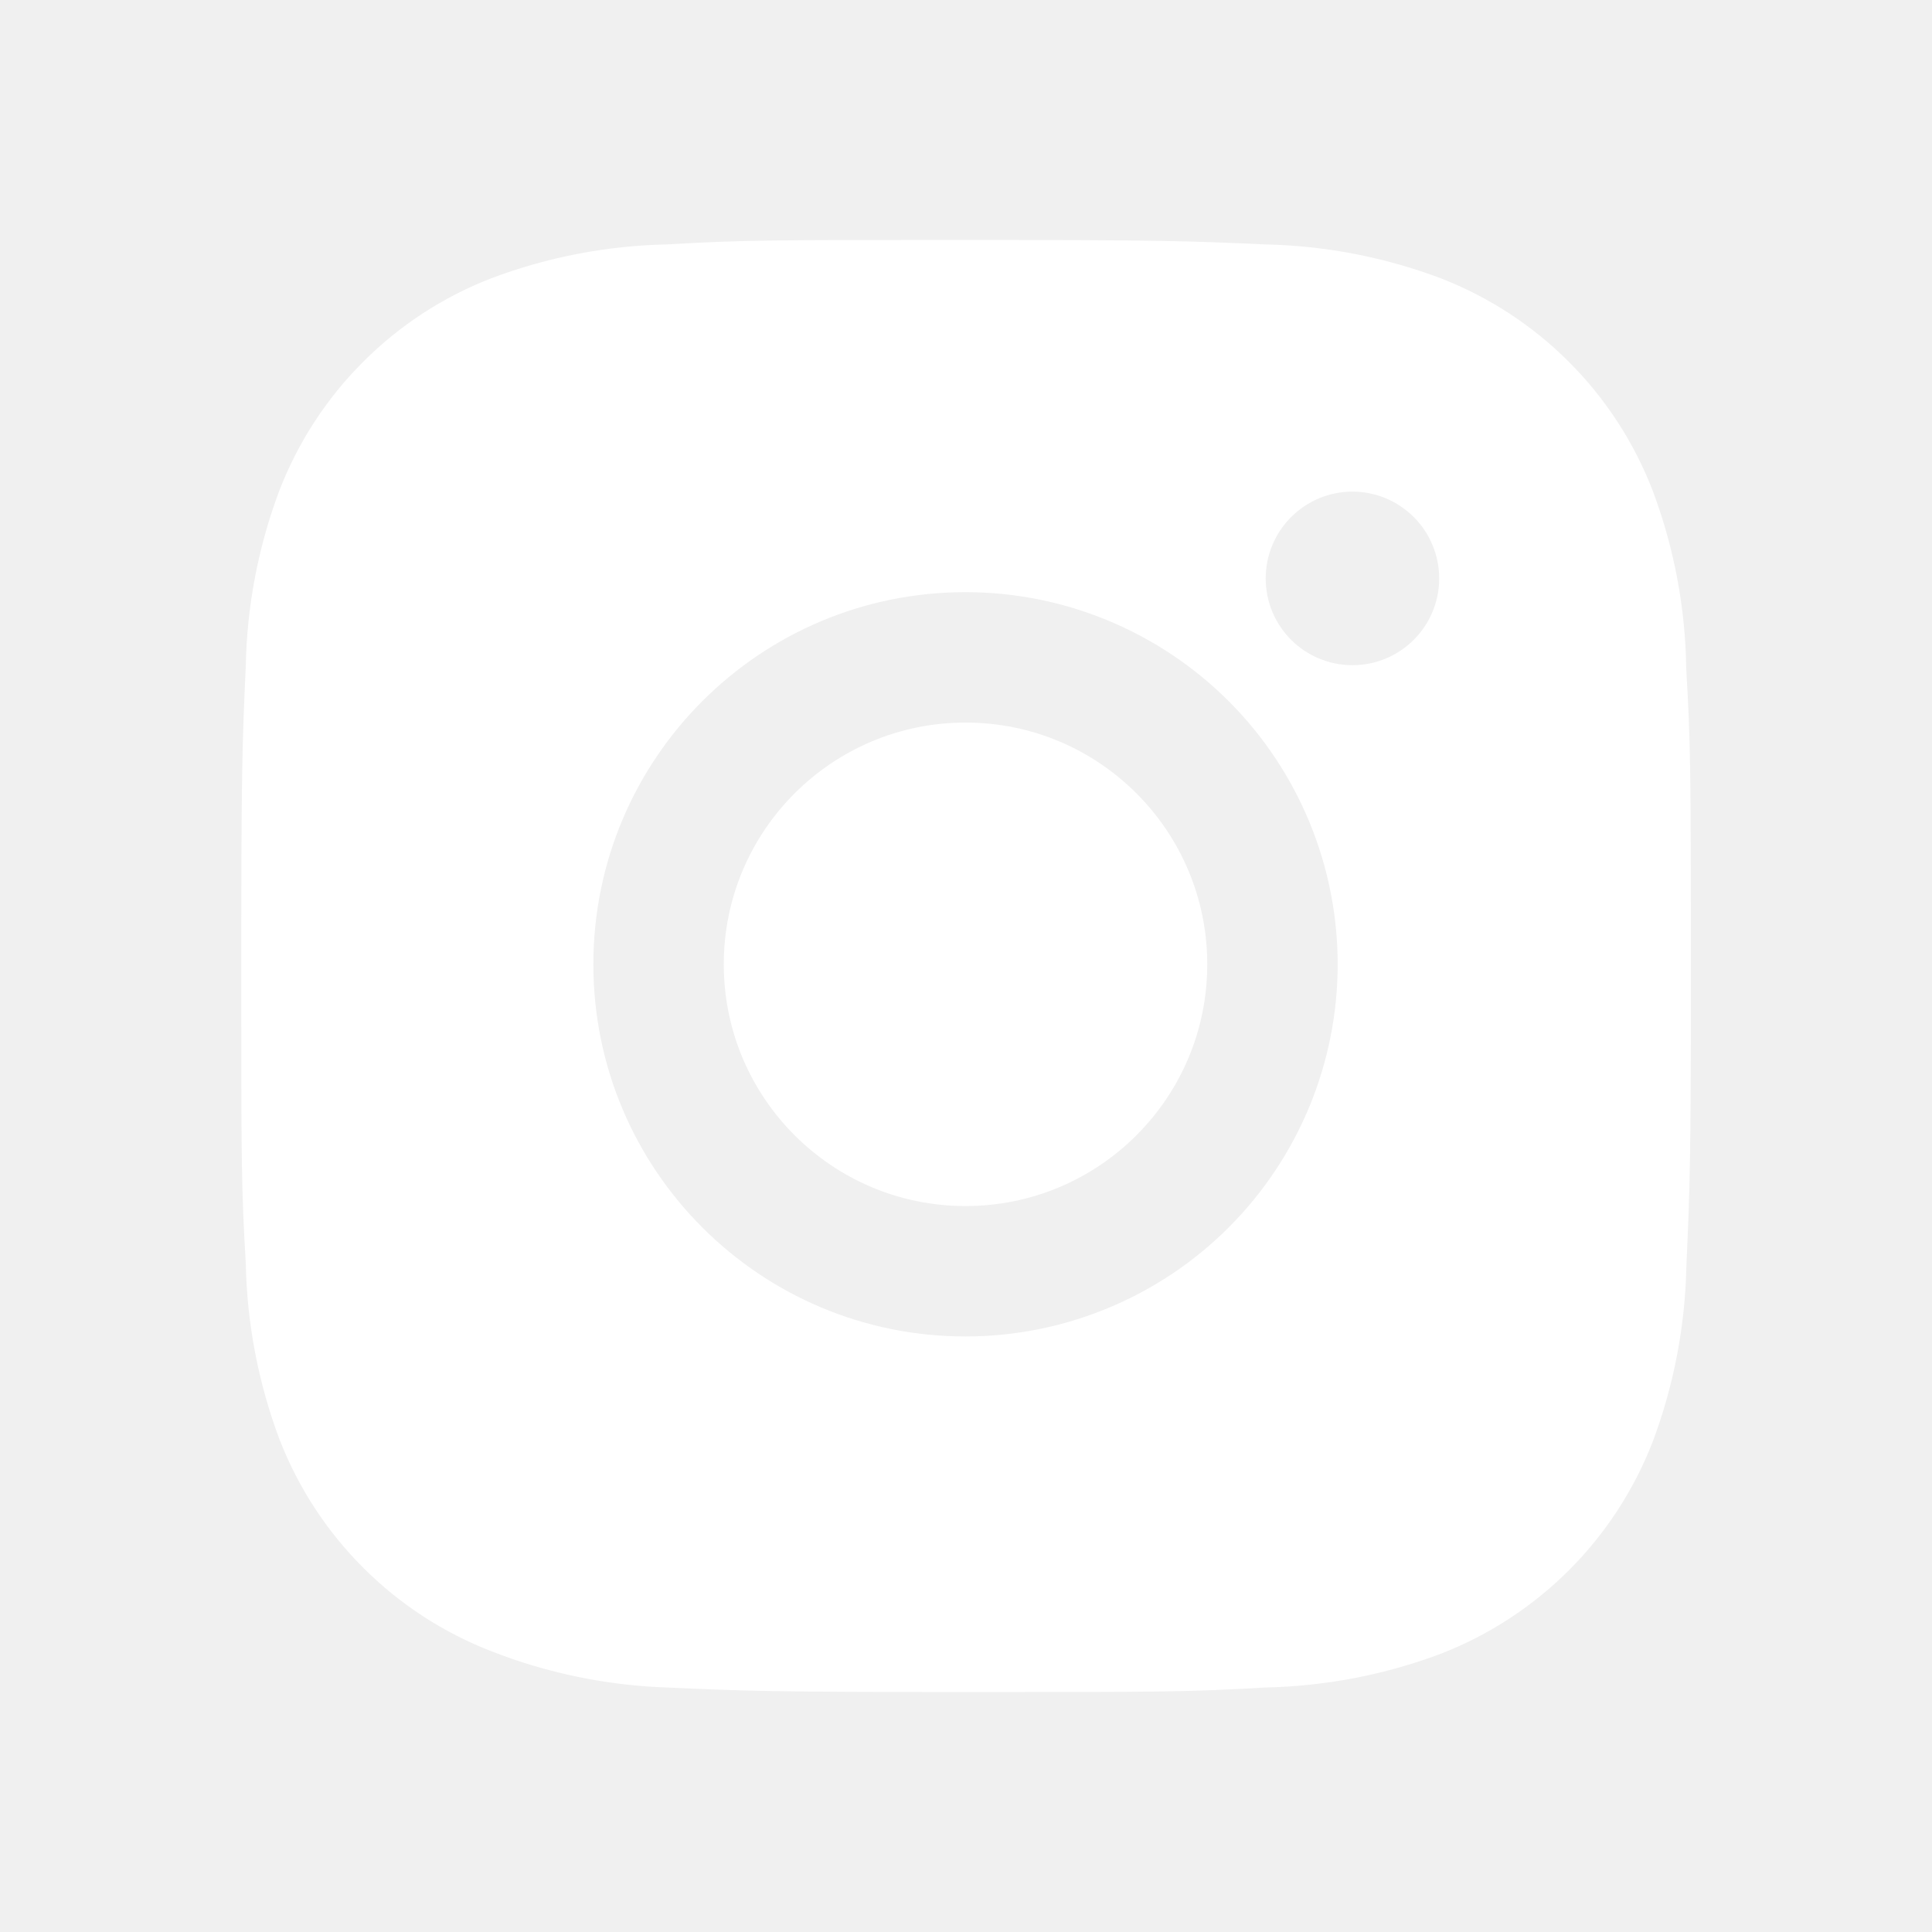
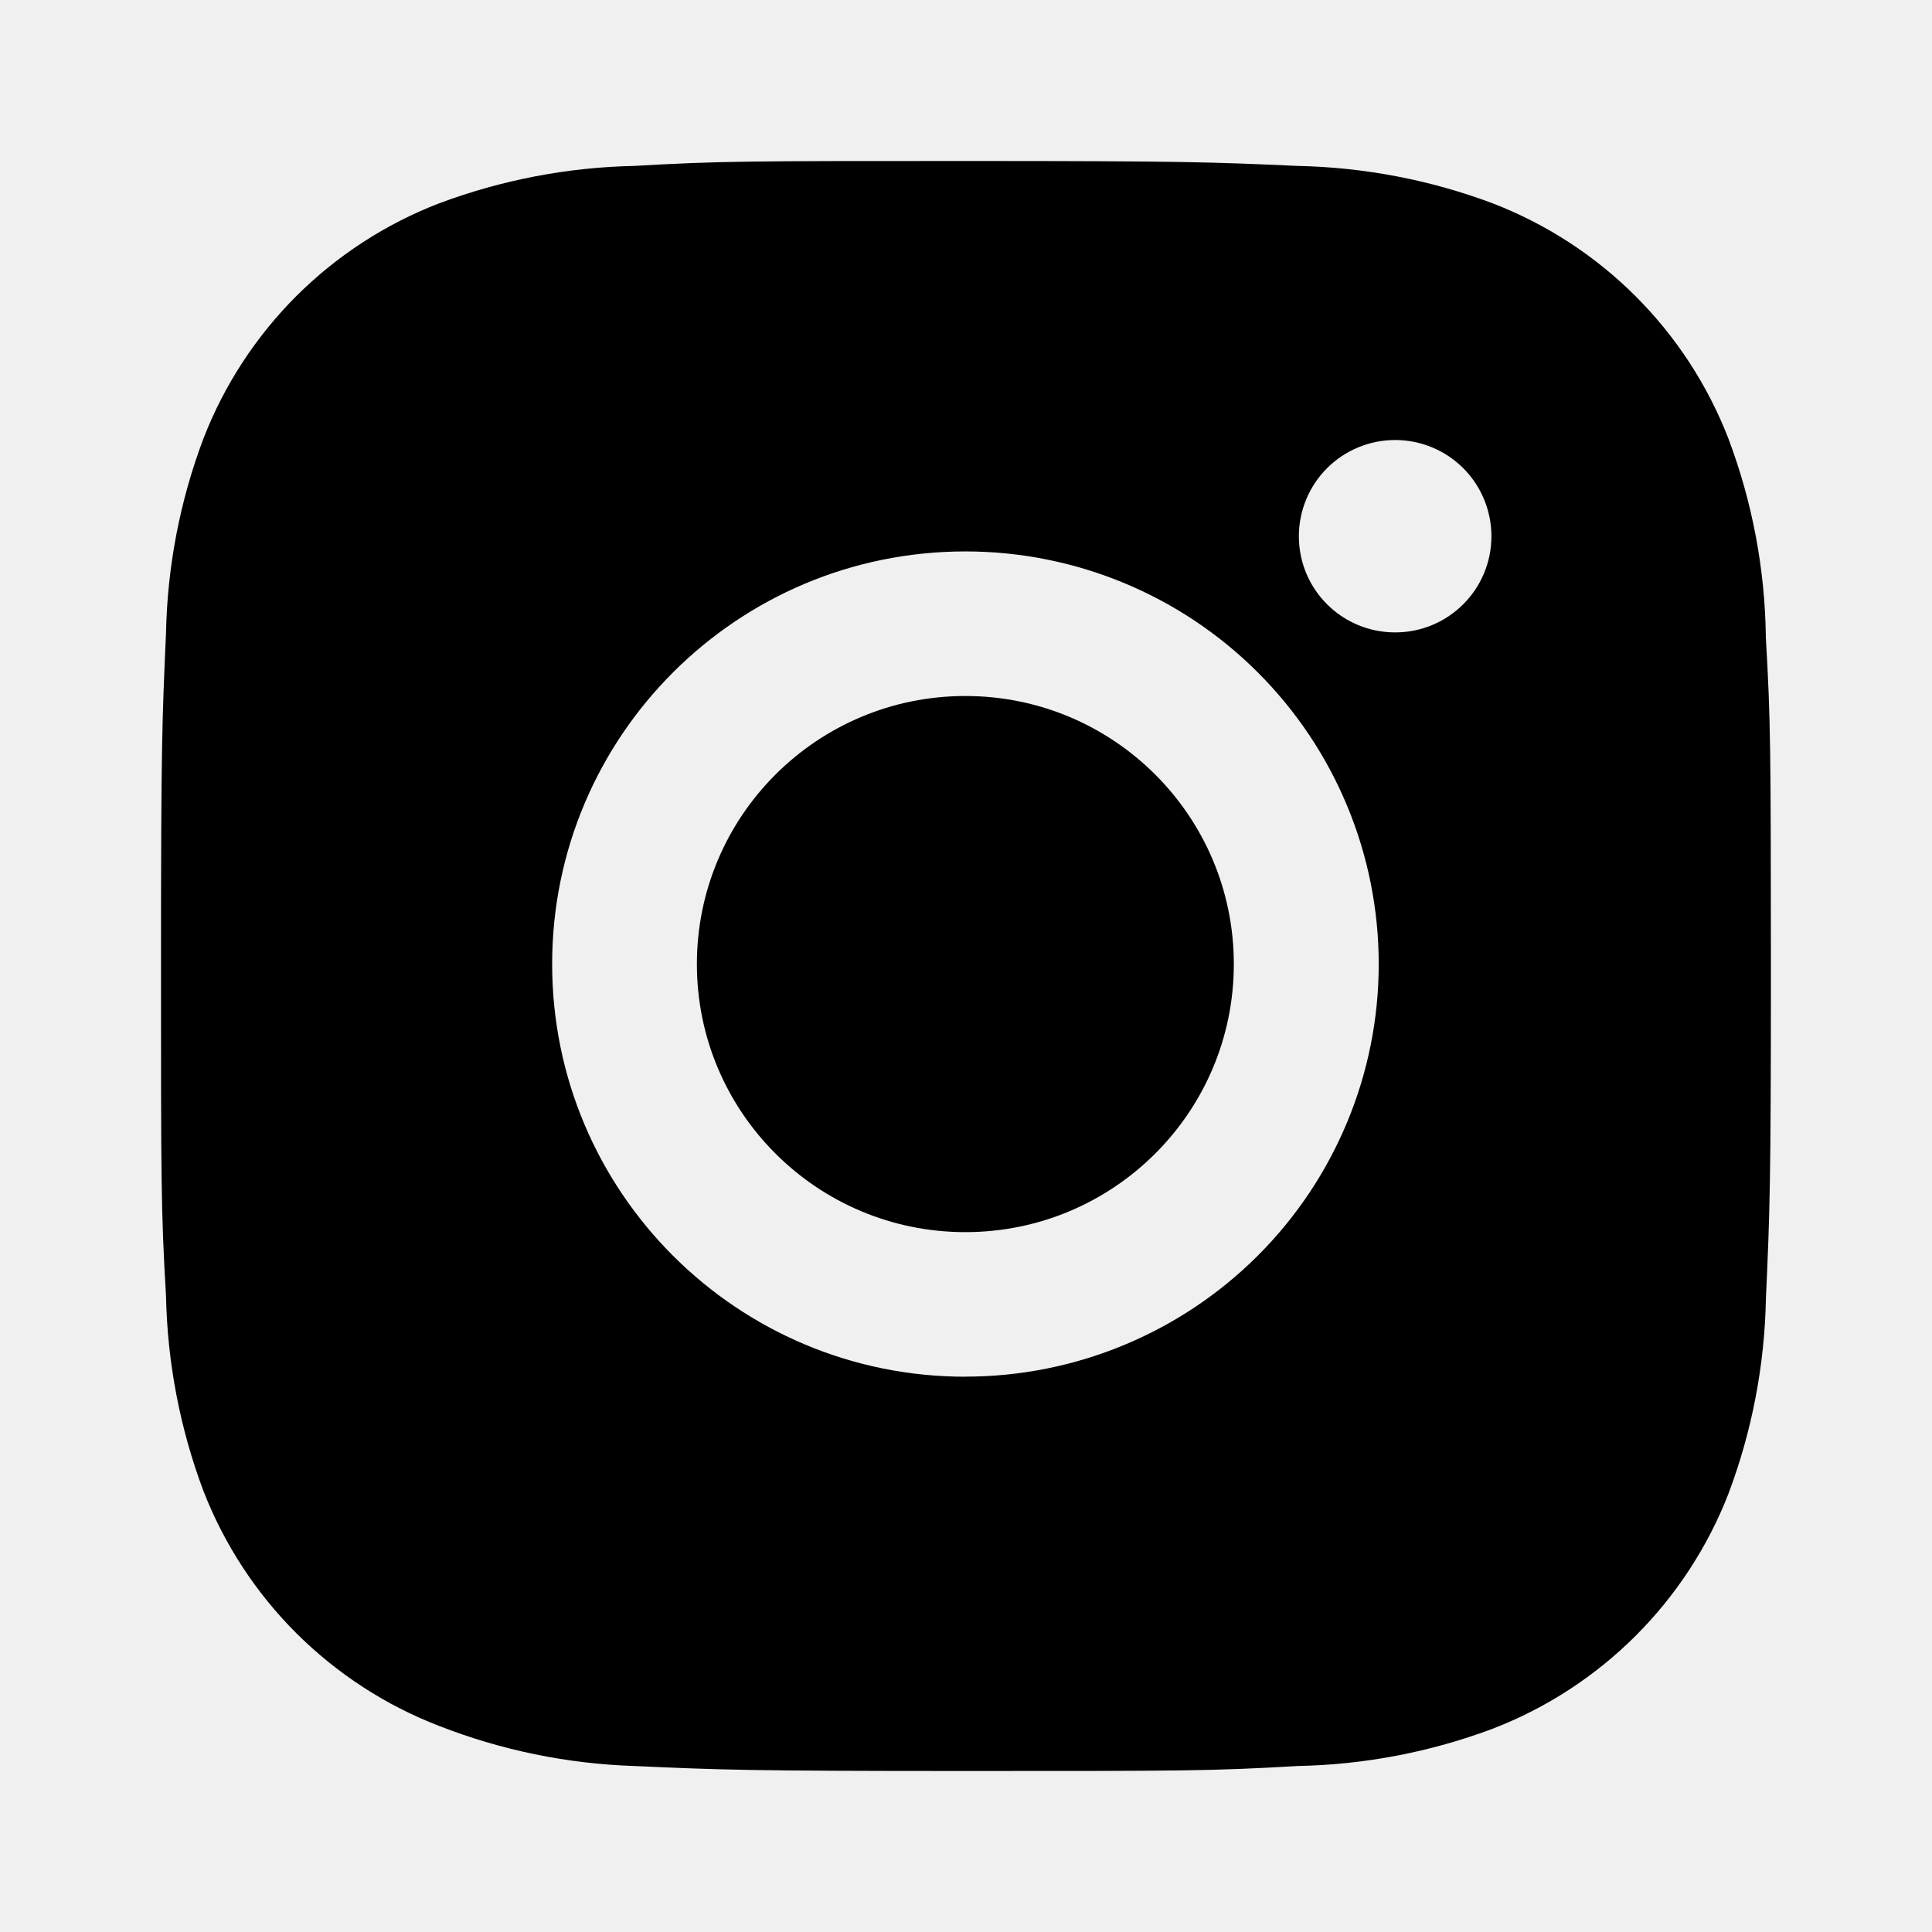
<svg xmlns="http://www.w3.org/2000/svg" width="24" height="24" viewBox="0 0 24 24" fill="none">
-   <path d="M20.947 8.305C20.937 7.548 20.795 6.798 20.528 6.089C20.296 5.491 19.943 4.948 19.489 4.495C19.036 4.041 18.493 3.688 17.895 3.456C17.195 3.193 16.456 3.051 15.709 3.036C14.747 2.993 14.442 2.981 12 2.981C9.558 2.981 9.245 2.981 8.29 3.036C7.543 3.051 6.804 3.193 6.105 3.456C5.507 3.687 4.964 4.041 4.511 4.495C4.057 4.948 3.704 5.491 3.472 6.089C3.209 6.788 3.067 7.527 3.053 8.274C3.01 9.237 2.997 9.542 2.997 11.984C2.997 14.426 2.997 14.738 3.053 15.694C3.068 16.442 3.209 17.18 3.472 17.881C3.704 18.479 4.058 19.021 4.512 19.475C4.965 19.928 5.508 20.282 6.106 20.513C6.803 20.786 7.542 20.938 8.291 20.963C9.254 21.006 9.559 21.019 12.001 21.019C14.443 21.019 14.756 21.019 15.711 20.963C16.458 20.948 17.197 20.807 17.897 20.544C18.495 20.312 19.038 19.958 19.491 19.505C19.944 19.052 20.298 18.509 20.53 17.911C20.793 17.211 20.934 16.473 20.949 15.724C20.992 14.762 21.005 14.457 21.005 12.014C21.003 9.572 21.003 9.262 20.947 8.305ZM11.994 16.602C9.44 16.602 7.371 14.533 7.371 11.979C7.371 9.425 9.44 7.356 11.994 7.356C13.22 7.356 14.396 7.843 15.263 8.71C16.13 9.577 16.617 10.753 16.617 11.979C16.617 13.205 16.13 14.381 15.263 15.248C14.396 16.115 13.22 16.602 11.994 16.602ZM16.801 8.263C16.204 8.263 15.723 7.781 15.723 7.185C15.723 7.043 15.751 6.903 15.805 6.773C15.859 6.642 15.939 6.523 16.039 6.423C16.139 6.323 16.258 6.244 16.388 6.189C16.519 6.135 16.659 6.107 16.801 6.107C16.942 6.107 17.082 6.135 17.213 6.189C17.344 6.244 17.462 6.323 17.562 6.423C17.663 6.523 17.742 6.642 17.796 6.773C17.85 6.903 17.878 7.043 17.878 7.185C17.878 7.781 17.396 8.263 16.801 8.263Z" fill="white" />
-   <path d="M11.994 14.982C13.653 14.982 14.997 13.638 14.997 11.979C14.997 10.321 13.653 8.976 11.994 8.976C10.336 8.976 8.991 10.321 8.991 11.979C8.991 13.638 10.336 14.982 11.994 14.982Z" fill="white" />
+   <path d="M 21.936,7.903 C 21.924,7.063 21.767,6.232 21.47,5.446 21.213,4.783 20.82,4.181 20.316,3.678 19.813,3.176 19.21,2.784 18.546,2.527 17.769,2.235 16.948,2.078 16.118,2.061 15.05,2.013 14.711,2 11.999,2 c -2.712,0 -3.06,0 -4.12,0.061 C 7.049,2.078 6.229,2.236 5.452,2.527 4.788,2.783 4.185,3.176 3.681,3.678 3.178,4.181 2.785,4.783 2.528,5.446 2.235,6.221 2.078,7.041 2.062,7.869 2.014,8.936 2,9.275 2,11.982 c 0,2.708 0,3.054 0.062,4.114 0.017,0.829 0.173,1.648 0.465,2.425 0.258,0.663 0.651,1.265 1.154,1.767 0.504,0.502 1.107,0.895 1.771,1.151 0.775,0.303 1.595,0.472 2.427,0.499 C 8.949,21.986 9.288,22 12,22 c 2.712,0 3.06,0 4.12,-0.062 0.83,-0.016 1.651,-0.173 2.428,-0.465 0.664,-0.257 1.267,-0.65 1.77,-1.152 0.503,-0.503 0.897,-1.105 1.154,-1.767 0.292,-0.776 0.449,-1.594 0.465,-2.425 0.048,-1.067 0.062,-1.405 0.062,-4.114 -0.002,-2.708 -0.002,-3.051 -0.064,-4.112 z m -9.943,9.199 c -2.837,0 -5.134,-2.294 -5.134,-5.126 0,-2.832 2.298,-5.126 5.134,-5.126 1.362,0 2.668,0.54 3.63,1.501 0.963,0.961 1.504,2.265 1.504,3.625 0,1.359 -0.541,2.663 -1.504,3.624 -0.963,0.961 -2.269,1.501 -3.63,1.501 z m 5.339,-9.246 c -0.663,0 -1.197,-0.534 -1.197,-1.195 0,-0.157 0.031,-0.312 0.091,-0.457 0.06,-0.145 0.148,-0.277 0.259,-0.388 0.111,-0.111 0.243,-0.199 0.388,-0.259 0.145,-0.06 0.301,-0.091 0.458,-0.091 0.157,0 0.313,0.031 0.458,0.091 0.145,0.06 0.277,0.148 0.388,0.259 0.111,0.111 0.199,0.243 0.259,0.388 0.06,0.145 0.091,0.3 0.091,0.457 0,0.661 -0.535,1.195 -1.196,1.195 z" fill="currentColor" />
+   <path d="m 11.992,15.306 c 1.842,0 3.335,-1.491 3.335,-3.33 0,-1.839 -1.493,-3.33 -3.335,-3.33 -1.842,0 -3.335,1.491 -3.335,3.33 0,1.839 1.493,3.33 3.335,3.33 z" fill="currentColor" />
</svg>
